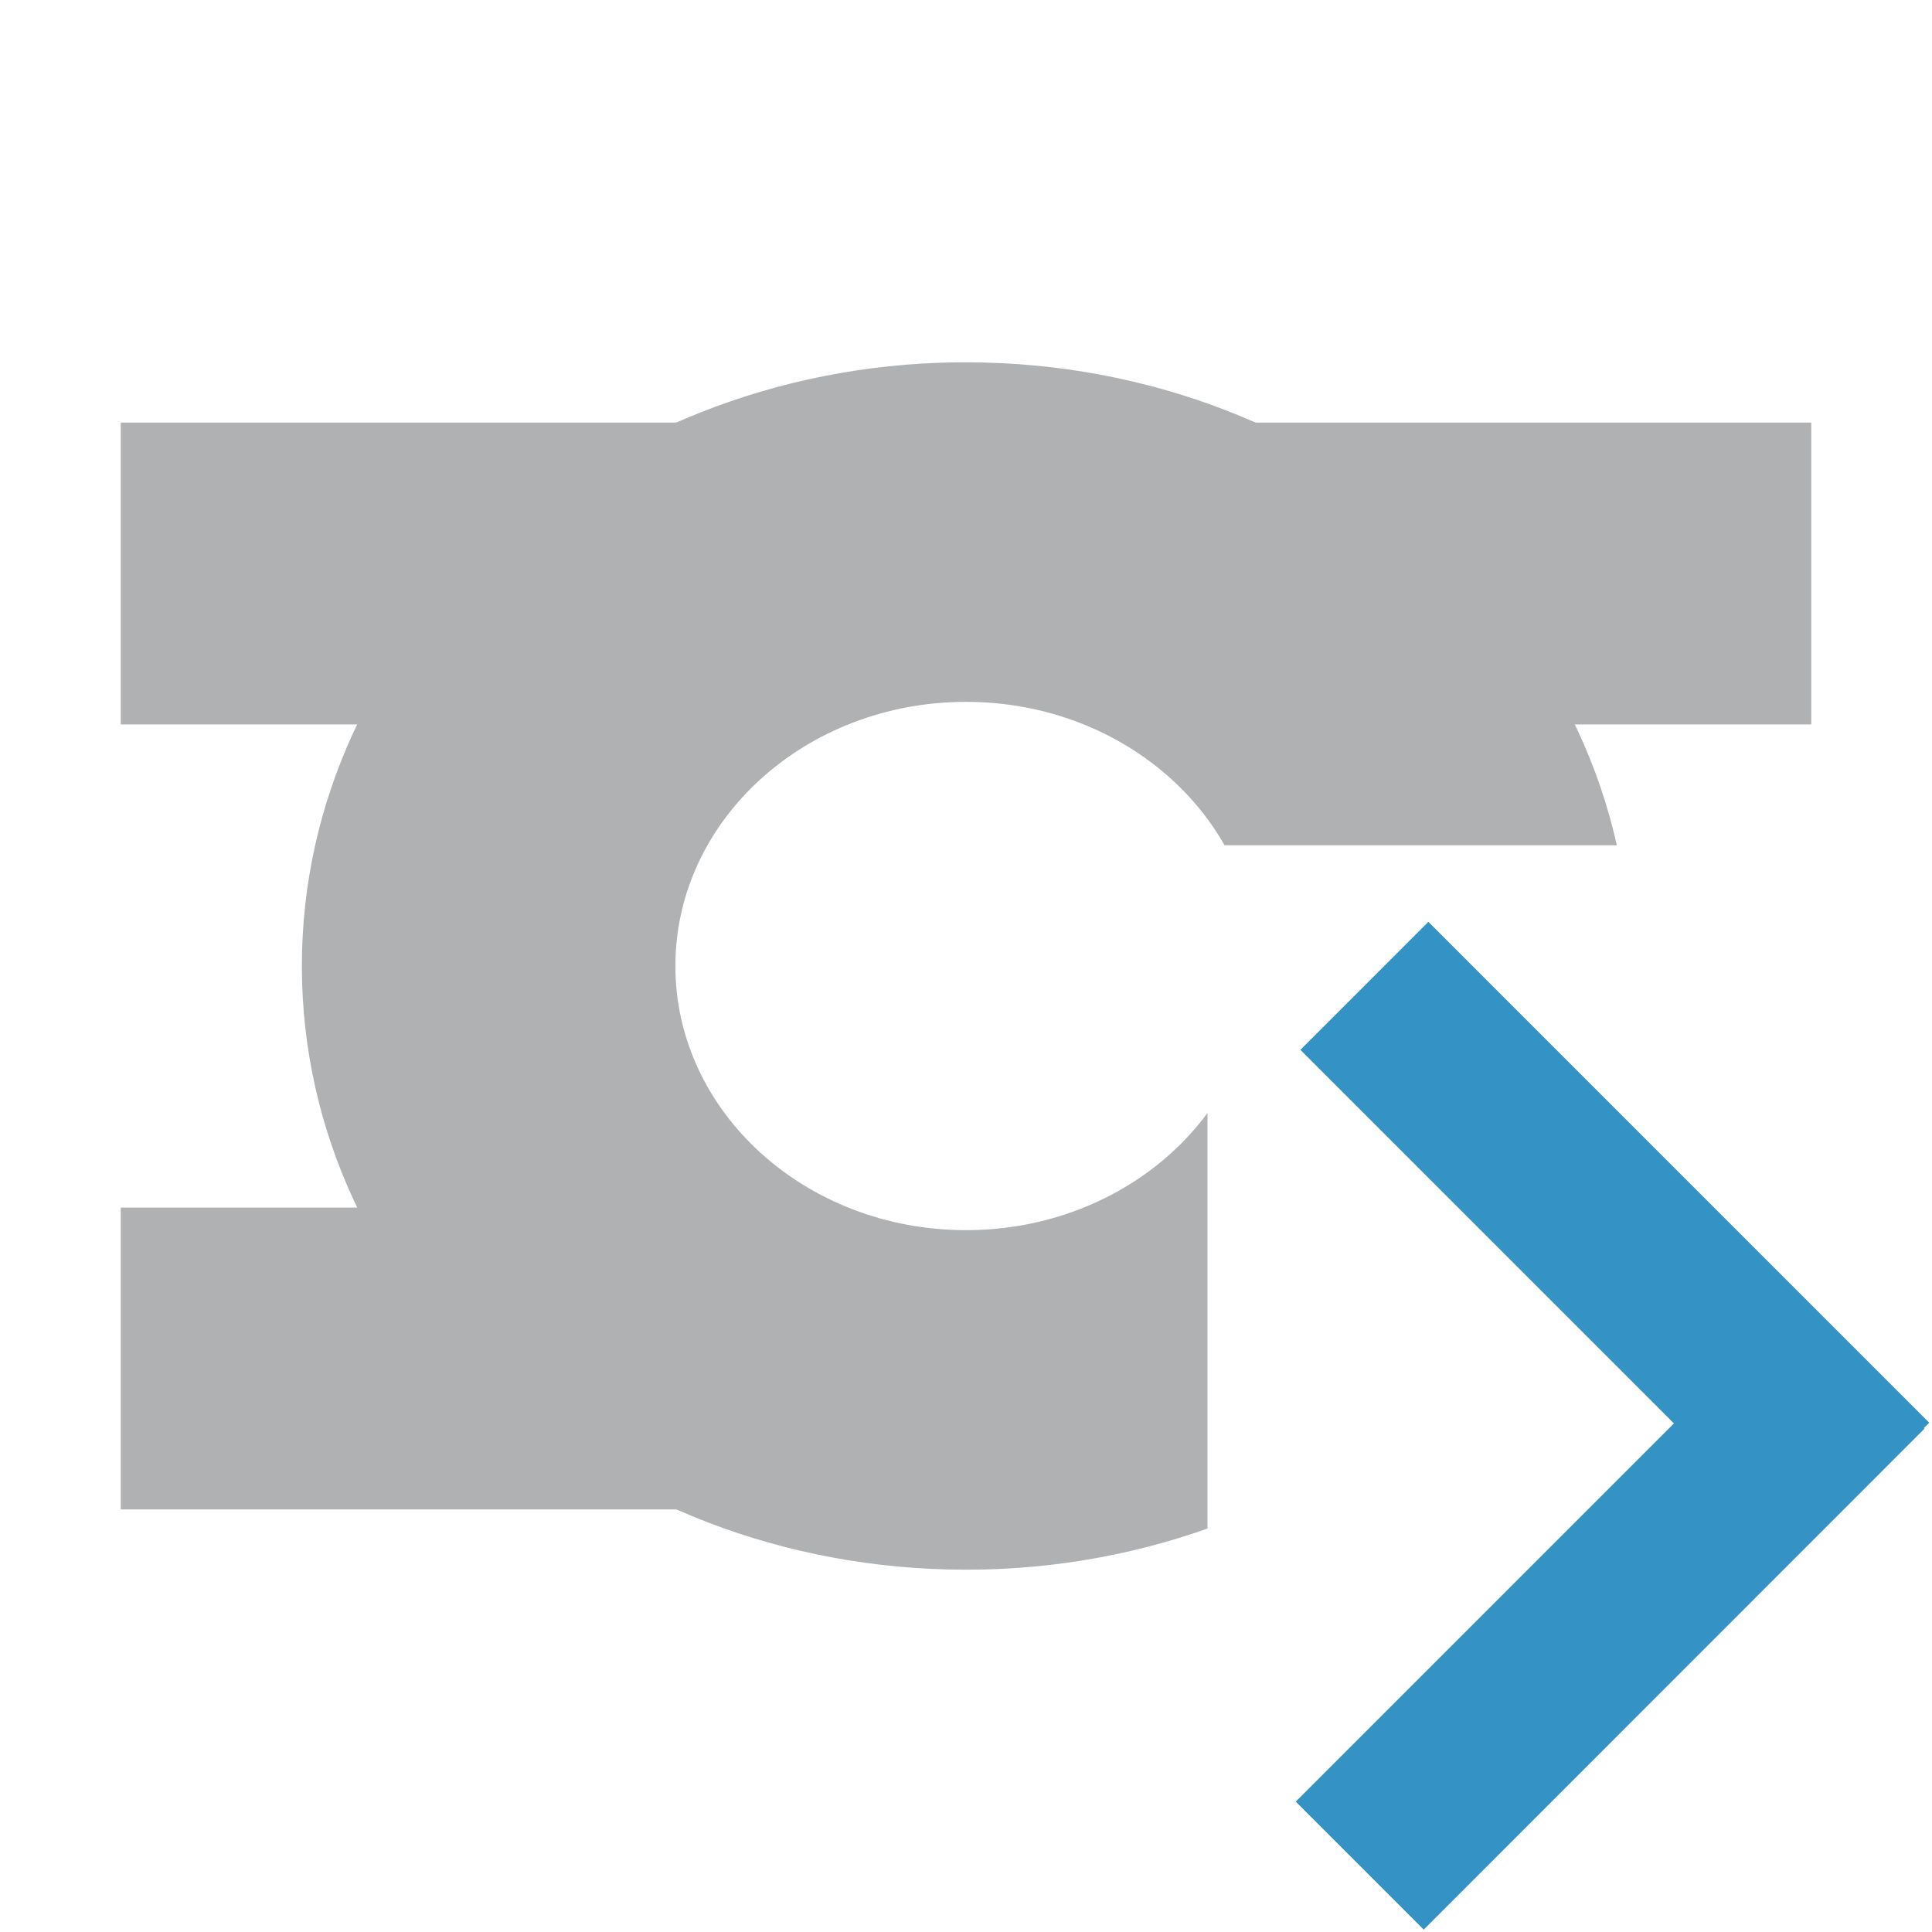
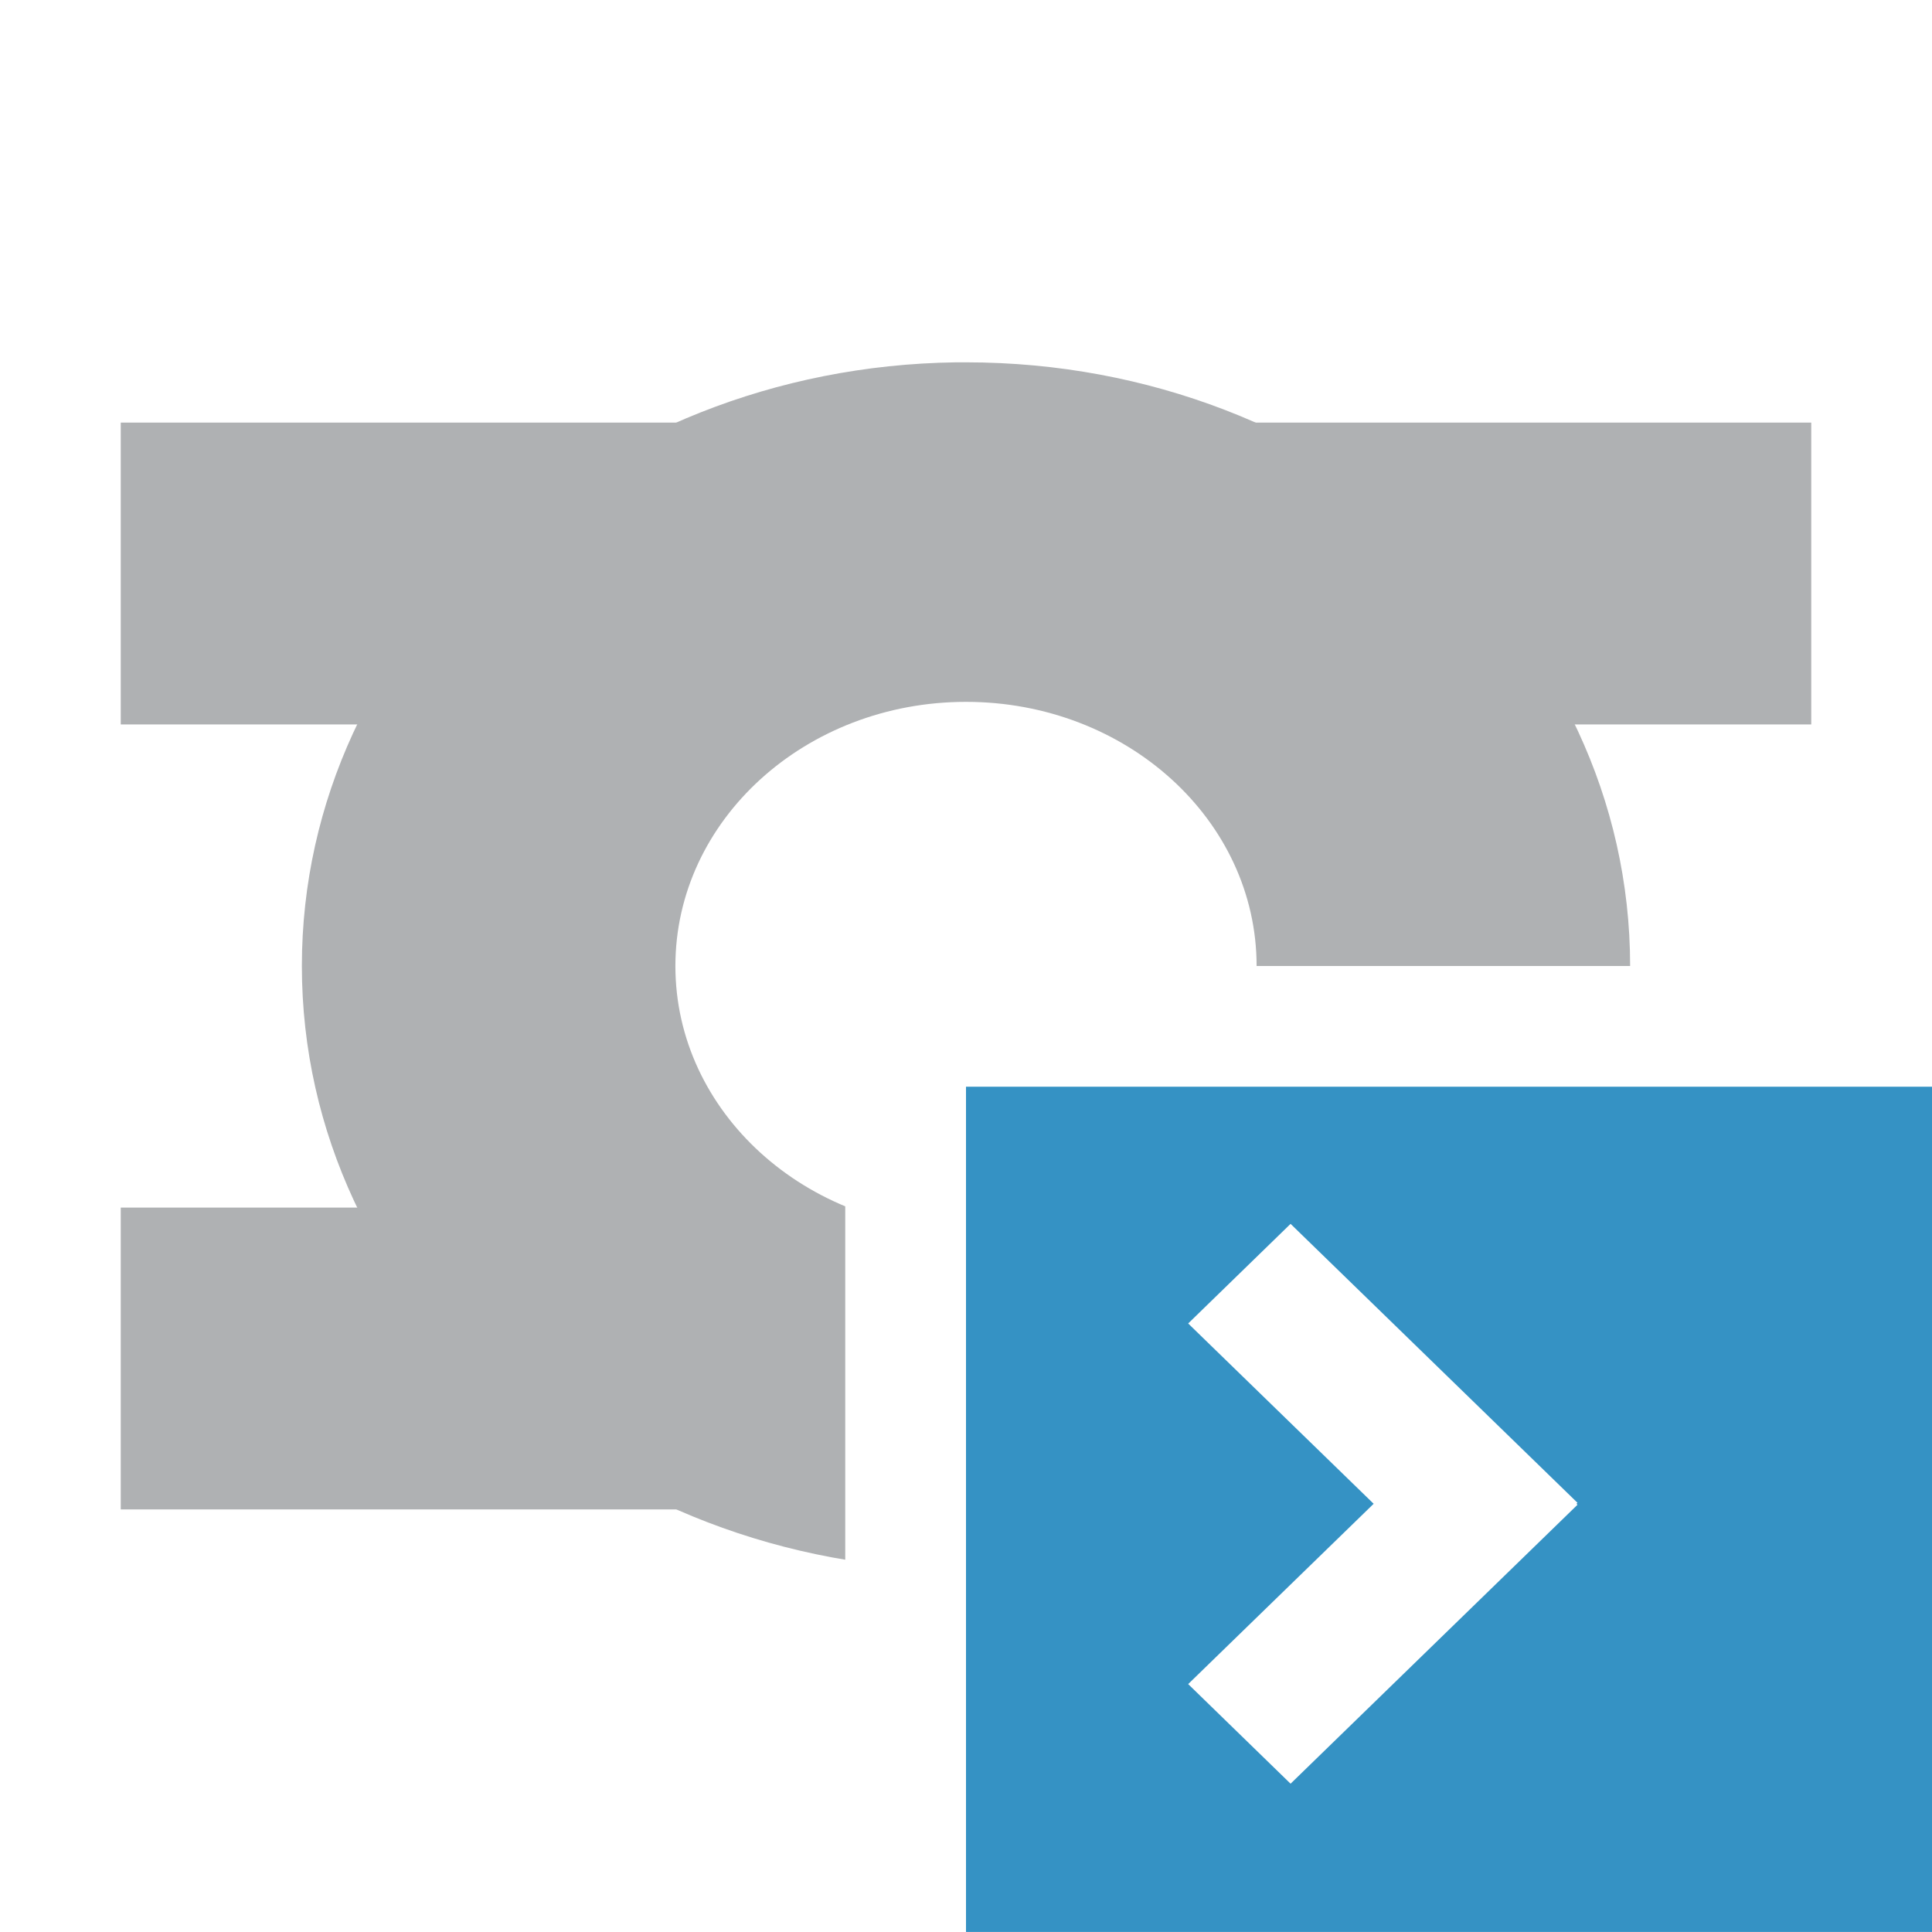
<svg xmlns="http://www.w3.org/2000/svg" width="16" height="16" viewBox="0 0 16 16" fill="none" version="1.1" id="svg4">
  <defs id="defs8">
-     <clipPath clipPathUnits="userSpaceOnUse" id="clipPath984">
-       <path id="path986" style="fill:#000000;stroke-width:0.739" d="M 0.5,0.682 V 12.318 h 12 v -0.016 H 8 V 5.773 H 12.5 V 0.682 Z" />
+     <clipPath clipPathUnits="userSpaceOnUse" id="clipPath450">
+       <path id="path452" style="fill:#ff00ff;stroke-width:0.739" d="M 0.5,0.682 V 12.318 H 5.75 V 6.5 H 12.5 V 0.682 Z" />
    </clipPath>
  </defs>
  <g id="g840" transform="matrix(1.333333,0,0,1.37498,-0.6666667,-0.9372932)">
    <g id="g841">
-       <g id="g850" clip-path="url(#clipPath984)">
+       <g id="g850" clip-path="url(#clipPath450)" style="fill:#afb1b3;fill-opacity:1">
        <path id="path837" style="fill:#afb1b3;fill-opacity:1;stroke-width:0.95" d="M 6.438,2.864 A 4.125,3.636 0 0 0 2.375,6.5 4.125,3.636 0 0 0 6.5,10.136 4.125,3.636 0 0 0 10.625,6.5 4.125,3.636 0 0 0 6.5,2.864 a 4.125,3.636 0 0 0 -0.062,0 z m 0.062,2.045 A 1.805,1.591 0 0 1 8.305,6.5 1.805,1.591 0 0 1 6.5,8.091 1.805,1.591 0 0 1 4.695,6.5 1.805,1.591 0 0 1 6.5,4.909 Z" />
-         <g id="g842">
+         <g id="g842" style="fill:#afb1b3;fill-opacity:1">
          <rect style="fill:#afb1b3;fill-opacity:1;stroke-width:1.14" id="rect836" width="3.75" height="1.818" x="8" y="3.227" />
-           <rect style="fill:#6e6e6e;fill-opacity:1;stroke-width:1.14" id="rect836-3" width="3.75" height="1.818" x="8" y="7.955" />
+           <rect style="fill:#afb1b3;fill-opacity:1;stroke-width:1.14" id="rect836-3" width="3.75" height="1.818" x="8" y="7.955" />
          <rect style="fill:#afb1b3;fill-opacity:1;stroke-width:1.14" id="rect836-6" width="3.75" height="1.818" x="1.25" y="7.955" />
          <rect style="fill:#afb1b3;fill-opacity:1;stroke-width:1.14" id="rect836-7" width="3.75" height="1.818" x="1.25" y="3.227" />
        </g>
      </g>
-       <path fill="#afb1b3" d="m 12.449,9.283 0.004,0.004 L 9.343,12.304 8.548,11.533 10.897,9.255 8.577,7.005 9.372,6.234 12.483,9.251 Z" id="path4" style="fill:#3592c4;fill-opacity:1;stroke-width:0.739" />
+       <path d="m 9.032,9.739 -1.152,1.086 0.636,0.6 1.782,-1.68 -0.006,-0.006 0.006,-0.006 L 8.516,8.053 7.88,8.653 Z M 6.5,7.227 H 12.5 V 12.318 H 6.5 Z" id="path608-6" style="fill:#3592c4;fill-opacity:1;stroke-width:0.583" />
    </g>
  </g>
</svg>
